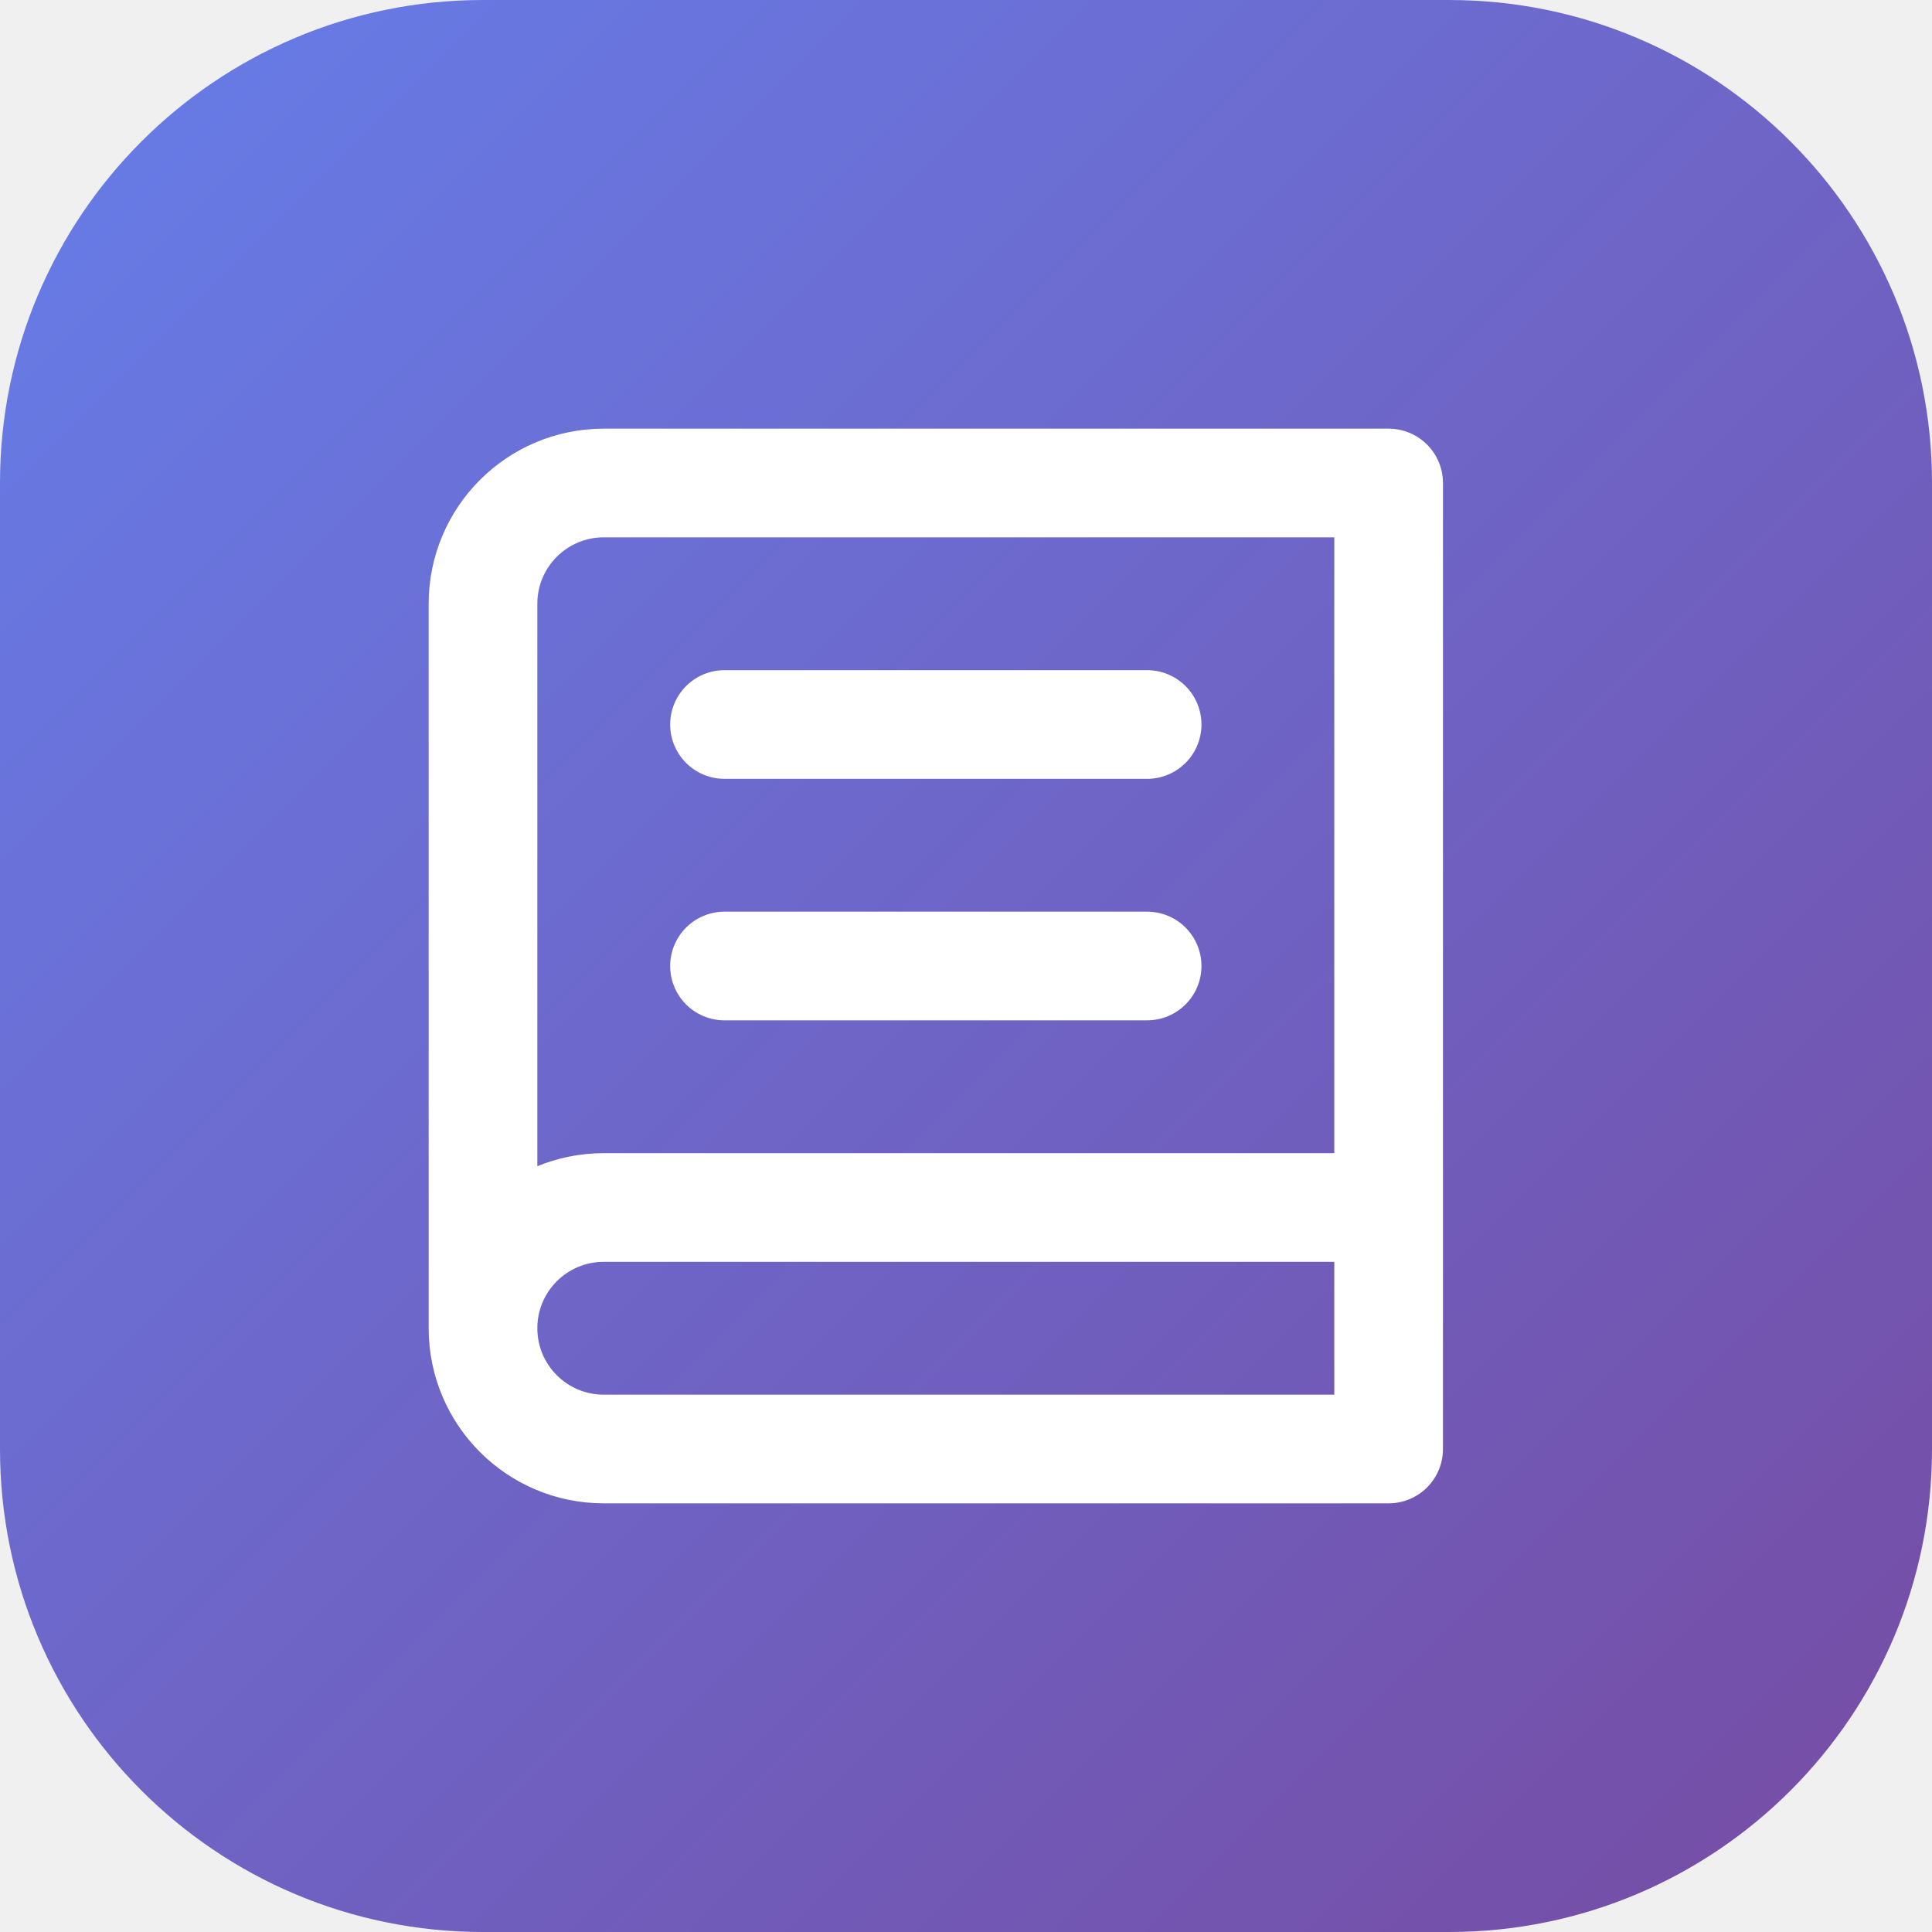
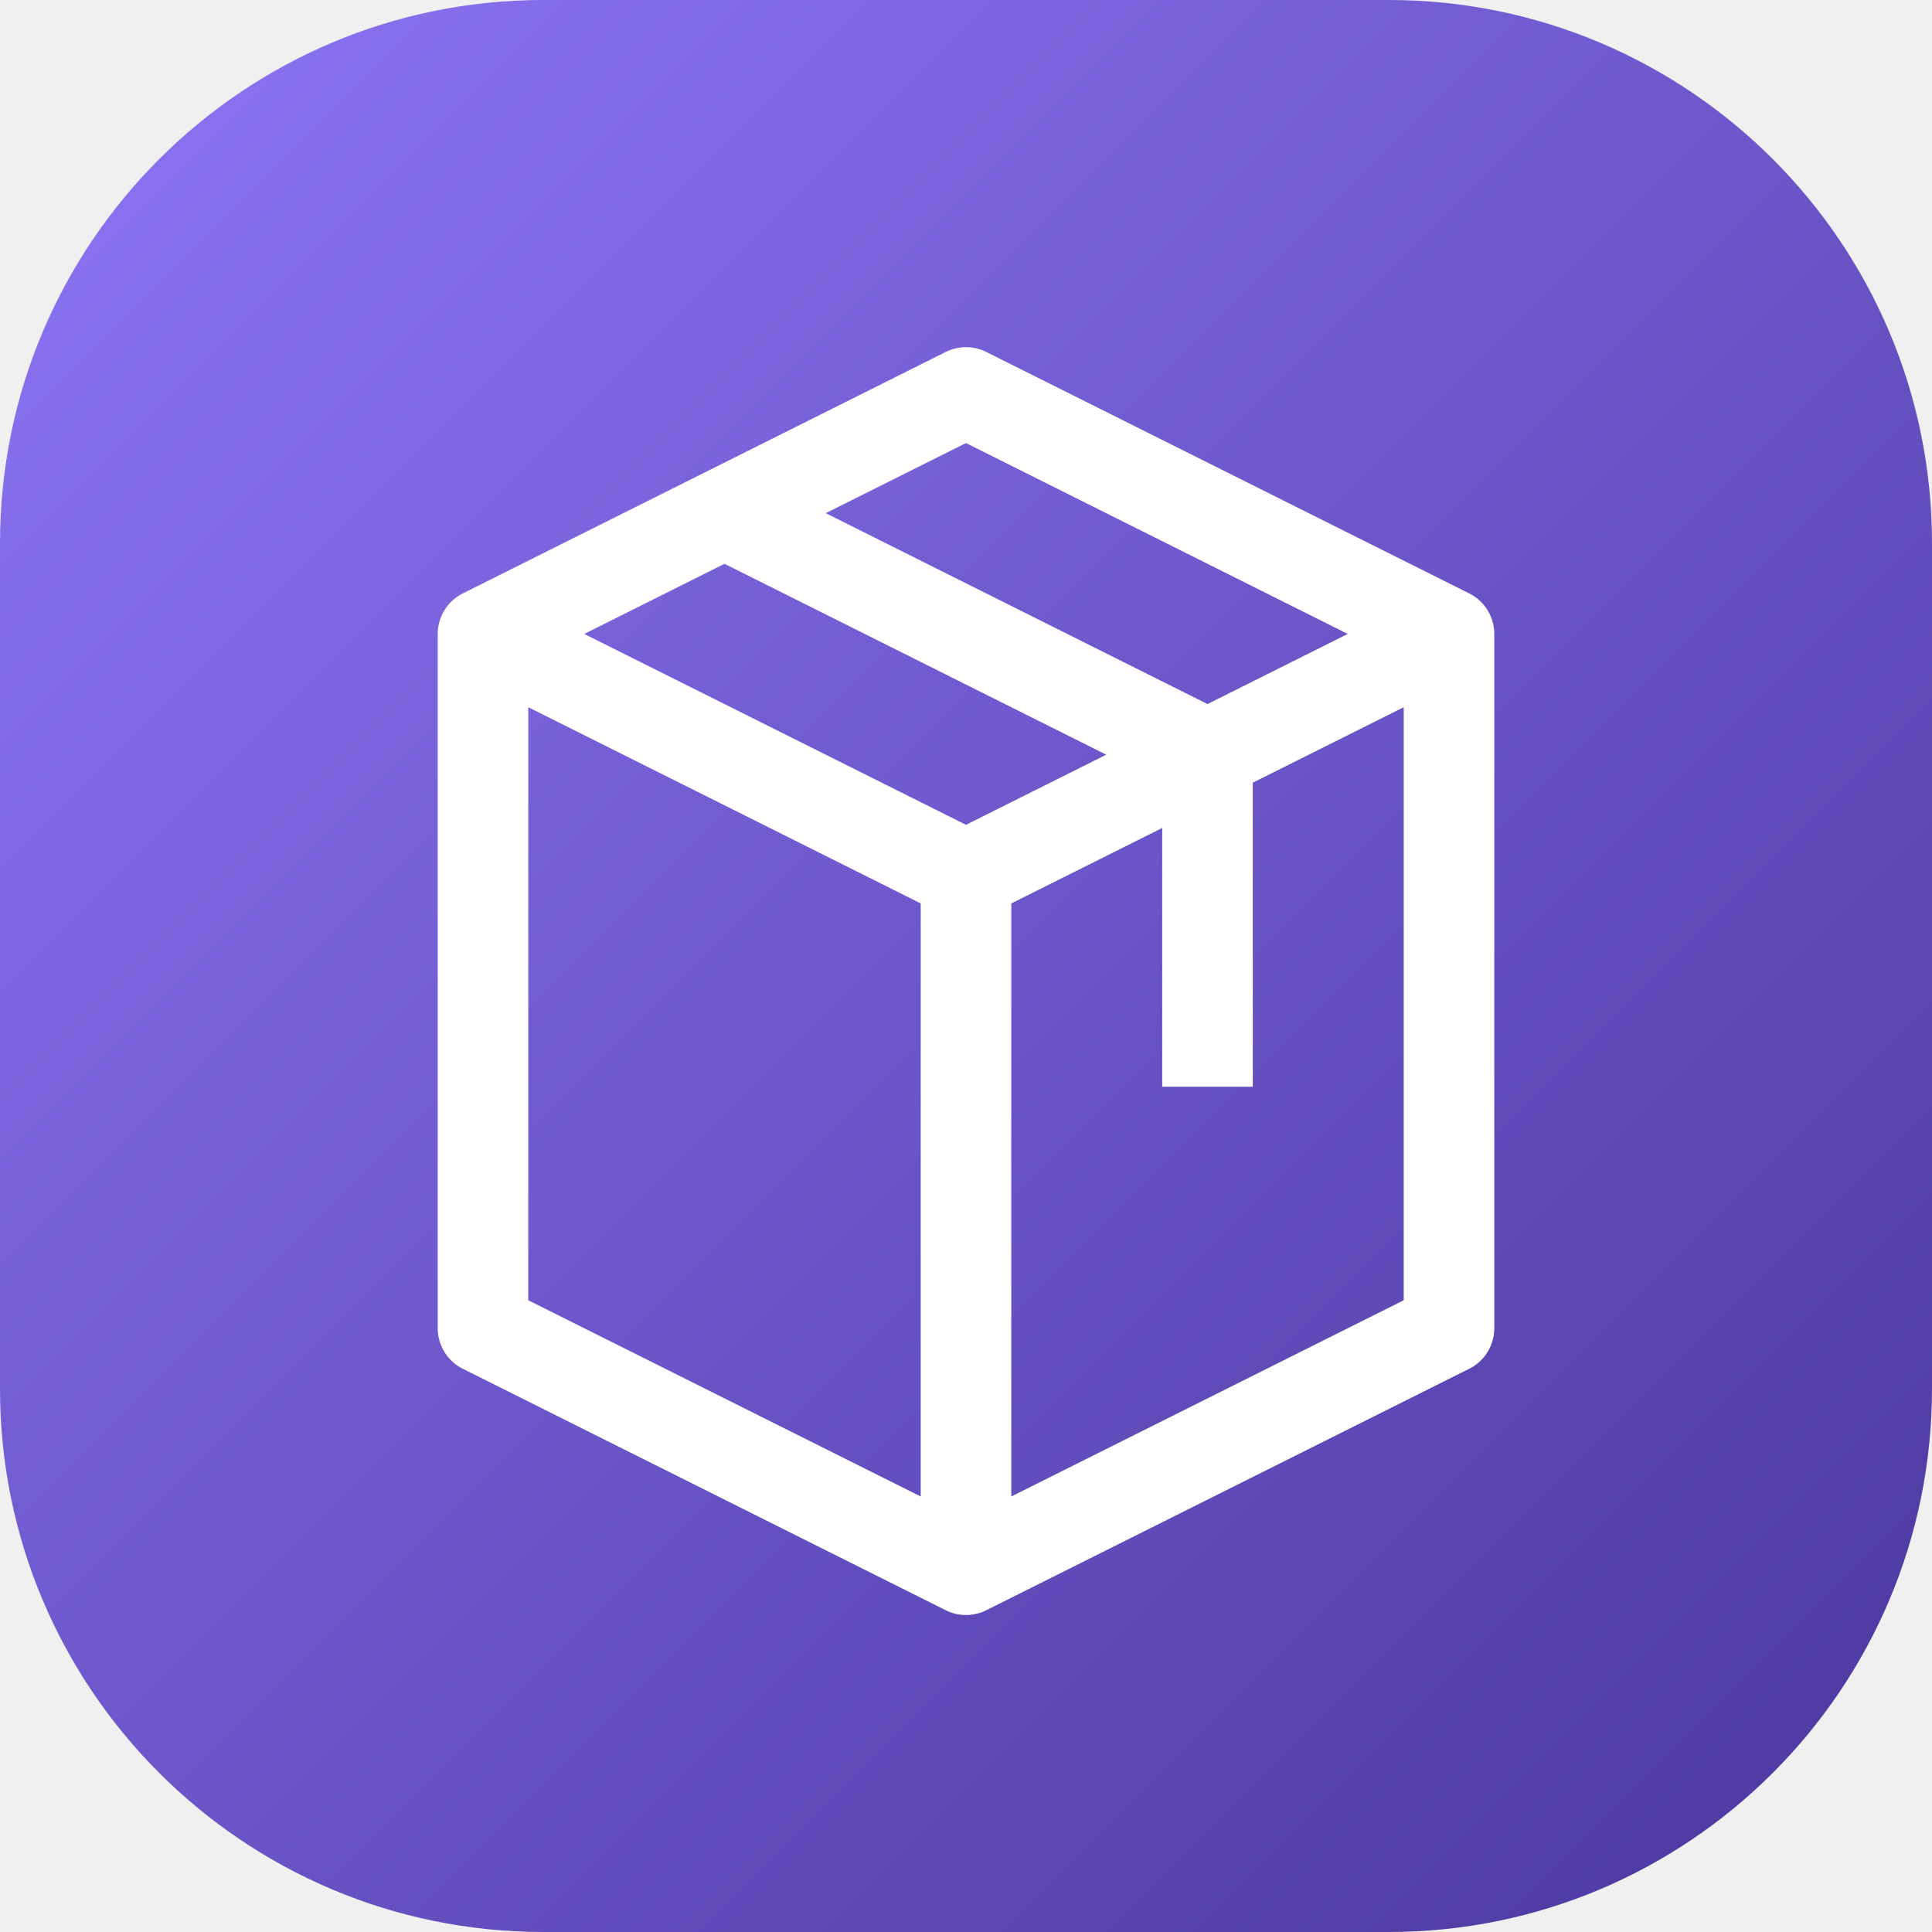
- <svg xmlns="http://www.w3.org/2000/svg" viewBox="0 0 32 32">
+ <svg xmlns="http://www.w3.org/2000/svg" viewBox="0 0 64 64">
  <defs>
-     <linearGradient id="qdu" x2="1" y2="1">
-       <stop stop-color="#667eea" />
-       <stop offset="1" stop-color="#764ba2" />
+     <linearGradient id="g" x2="1" y2="1">
+       <stop stop-color="#8e76f6" />
+       <stop offset="1" stop-color="#4a369c" />
    </linearGradient>
  </defs>
-   <rect width="32" height="32" rx="8" fill="url(#qdu)" />
-   <path d="M8 10a2 2 0 0 1 2-2h13v16H10a2 2 0 0 1-2-2V10Zm0 12a2 2 0 0 1 2-2h13M12 12h7m-7 4h7" fill="none" stroke="#fff" stroke-width="1.8" stroke-linecap="round" stroke-linejoin="round" />
+   <rect width="64" height="64" rx="18" fill="url(#g)" />
+   <path d="m16 21 16-8 16 8v23l-16 8-16-8V21Zm0 0 16 8 16-8M32 29v23M24 17l16 8v11" fill="none" stroke="#fff" stroke-width="3" stroke-linejoin="round" />
</svg>
